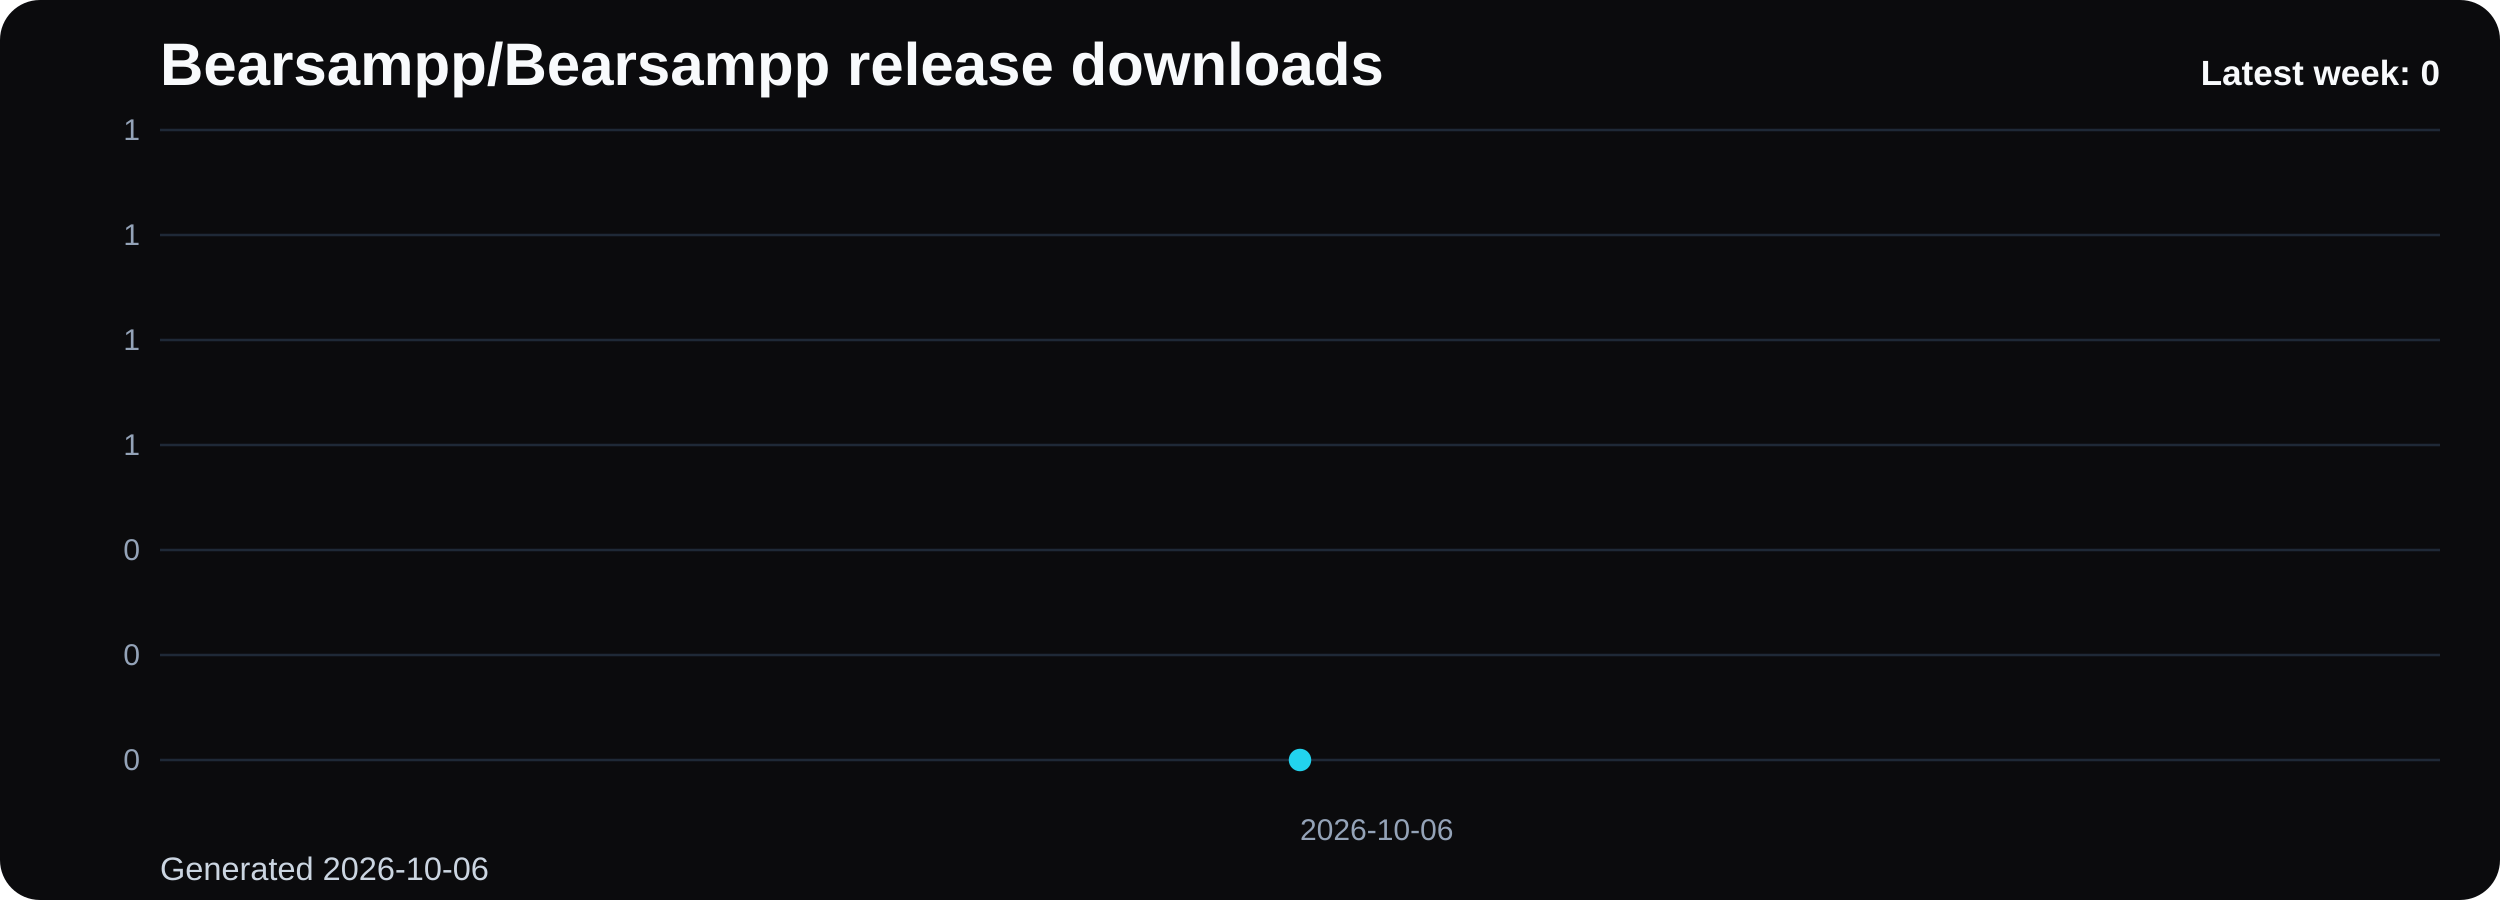
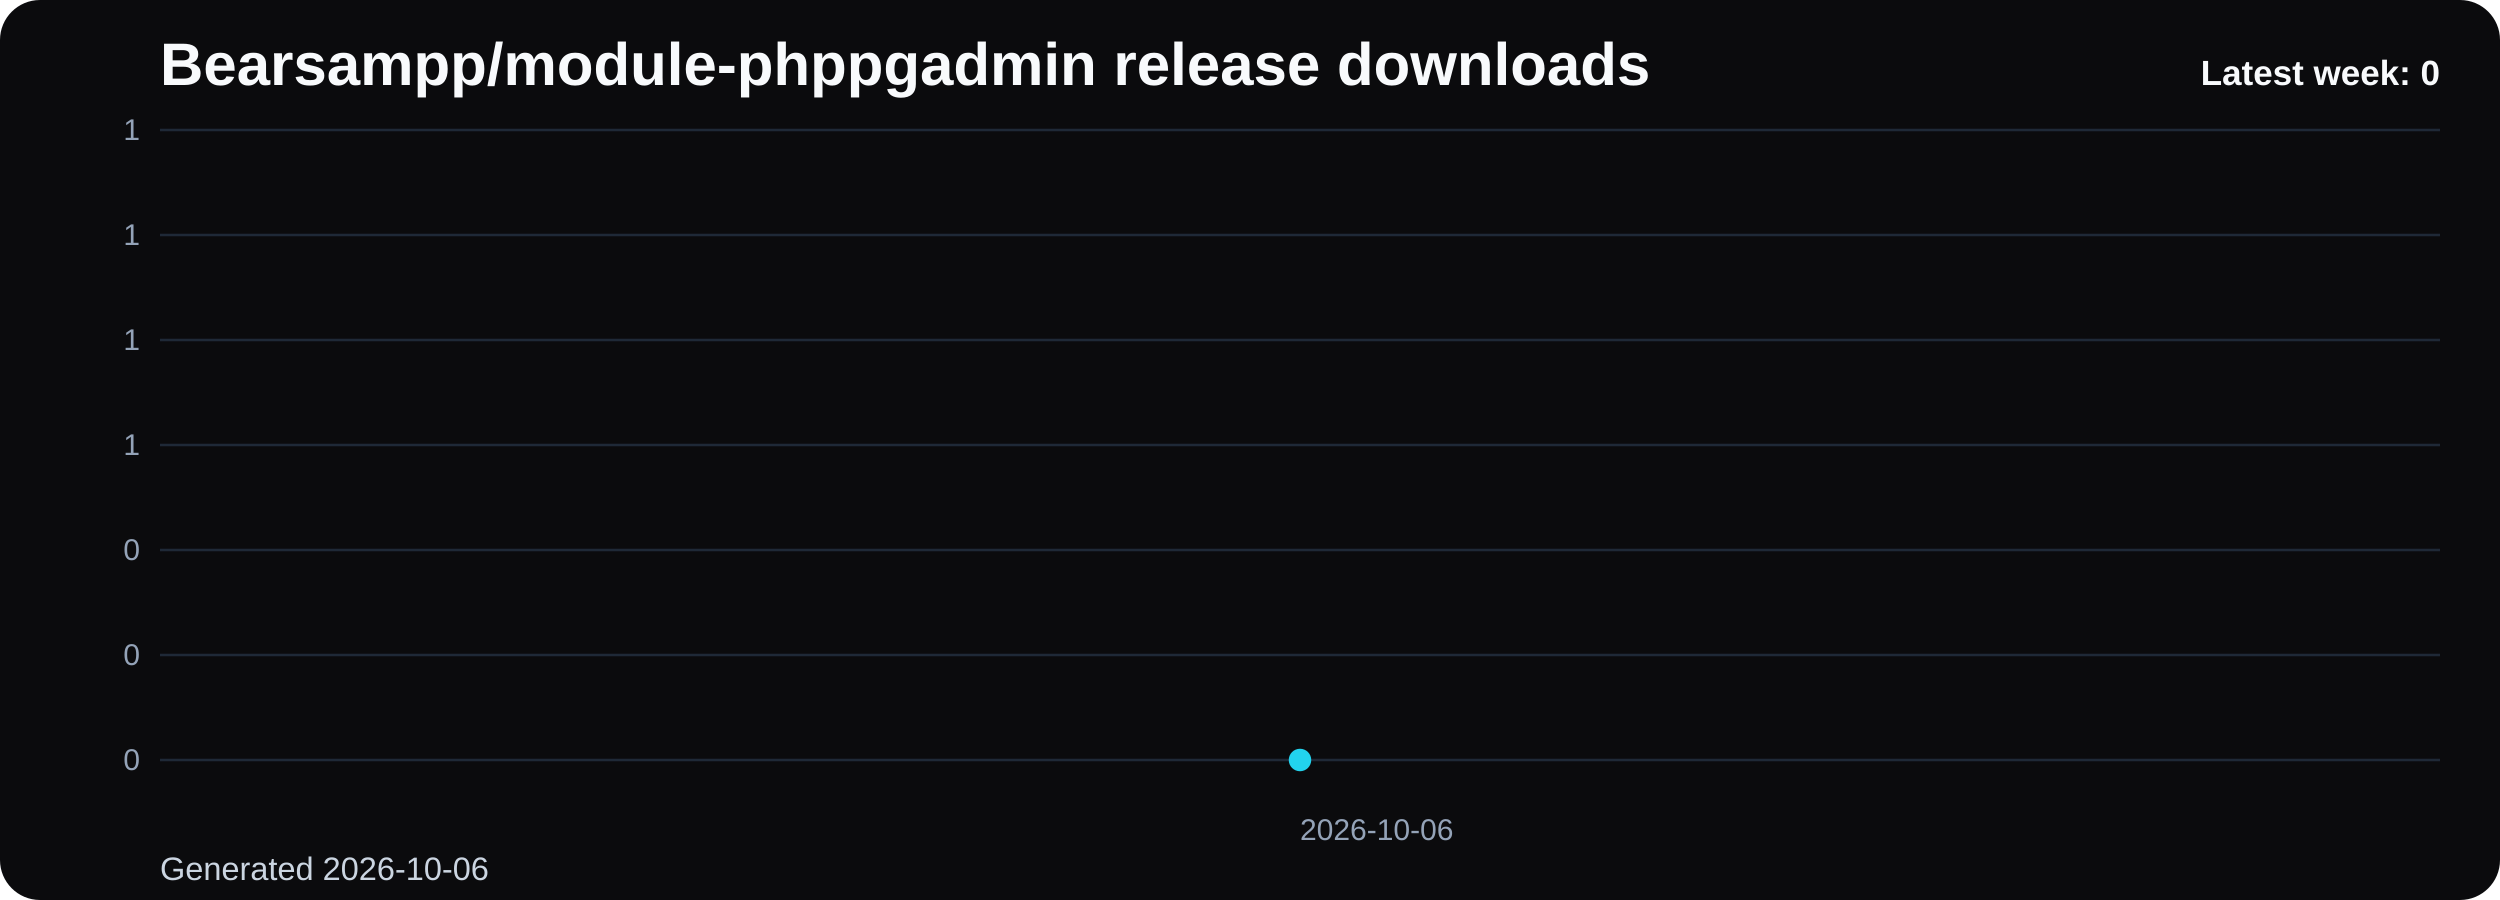
- <svg xmlns="http://www.w3.org/2000/svg" viewBox="0 0 1000 360" role="img" aria-label="Bearsampp/Bearsampp release downloads chart">
+ <svg xmlns="http://www.w3.org/2000/svg" viewBox="0 0 1000 360" role="img" aria-label="Bearsampp/module-phppgadmin release downloads chart">
  <defs>
    <linearGradient id="fill-weekly-black" x1="0" y1="0" x2="0" y2="1">
      <stop offset="0%" stop-color="#22d3ee" stop-opacity="0.32" />
      <stop offset="100%" stop-color="#22d3ee" stop-opacity="0.05" />
    </linearGradient>
    <style>
      .bg { fill: #0b0b0d; }
      .title { font: 700 24px Arial, sans-serif; fill: #f8fafc; }
      .sub { font: 400 13px Arial, sans-serif; fill: #cbd5e1; }
      .grid { stroke: #1f2937; stroke-width: 1; }
      .axis { font: 400 12px Arial, sans-serif; fill: #94a3b8; }
      .line { fill: none; stroke: #22d3ee; stroke-width: 3; stroke-linecap: round; stroke-linejoin: round; }
      .dot { fill: #22d3ee; }
      .value { font: 600 11px Arial, sans-serif; fill: #cbd5e1; }
      .latest { font: 700 14px Arial, sans-serif; fill: #f8fafc; }
    </style>
  </defs>
  <rect class="bg" x="0" y="0" width="1000" height="360" rx="16" />
-   <text class="title" x="64" y="34">Bearsampp/Bearsampp release downloads</text>
+   <text class="title" x="64" y="34">Bearsampp/module-phppgadmin release downloads</text>
  <text class="sub" x="64" y="352">Generated 2026-10-06</text>
  <line x1="64" y1="52.00" x2="976" y2="52.00" class="grid" />
  <text x="56" y="56.00" text-anchor="end" class="axis">1</text>
  <line x1="64" y1="94.00" x2="976" y2="94.00" class="grid" />
  <text x="56" y="98.00" text-anchor="end" class="axis">1</text>
  <line x1="64" y1="136.00" x2="976" y2="136.00" class="grid" />
  <text x="56" y="140.00" text-anchor="end" class="axis">1</text>
  <line x1="64" y1="178.00" x2="976" y2="178.00" class="grid" />
  <text x="56" y="182.00" text-anchor="end" class="axis">1</text>
  <line x1="64" y1="220.00" x2="976" y2="220.00" class="grid" />
  <text x="56" y="224.00" text-anchor="end" class="axis">0</text>
  <line x1="64" y1="262.00" x2="976" y2="262.00" class="grid" />
  <text x="56" y="266.00" text-anchor="end" class="axis">0</text>
  <line x1="64" y1="304.00" x2="976" y2="304.00" class="grid" />
  <text x="56" y="308.00" text-anchor="end" class="axis">0</text>
  <path d="M 520.00 304 L 520.00 304.00 L 520.00 304 Z" fill="url(#fill-weekly-black)" />
  <polyline class="line" points="520.00,304.00" />
  <circle class="dot" cx="520.00" cy="304.00" r="4.5" />
  <text class="axis" x="520.00" y="336" text-anchor="start">2026-10-06</text>
  <text class="latest" x="976" y="34" text-anchor="end">Latest week: 0</text>
</svg>
